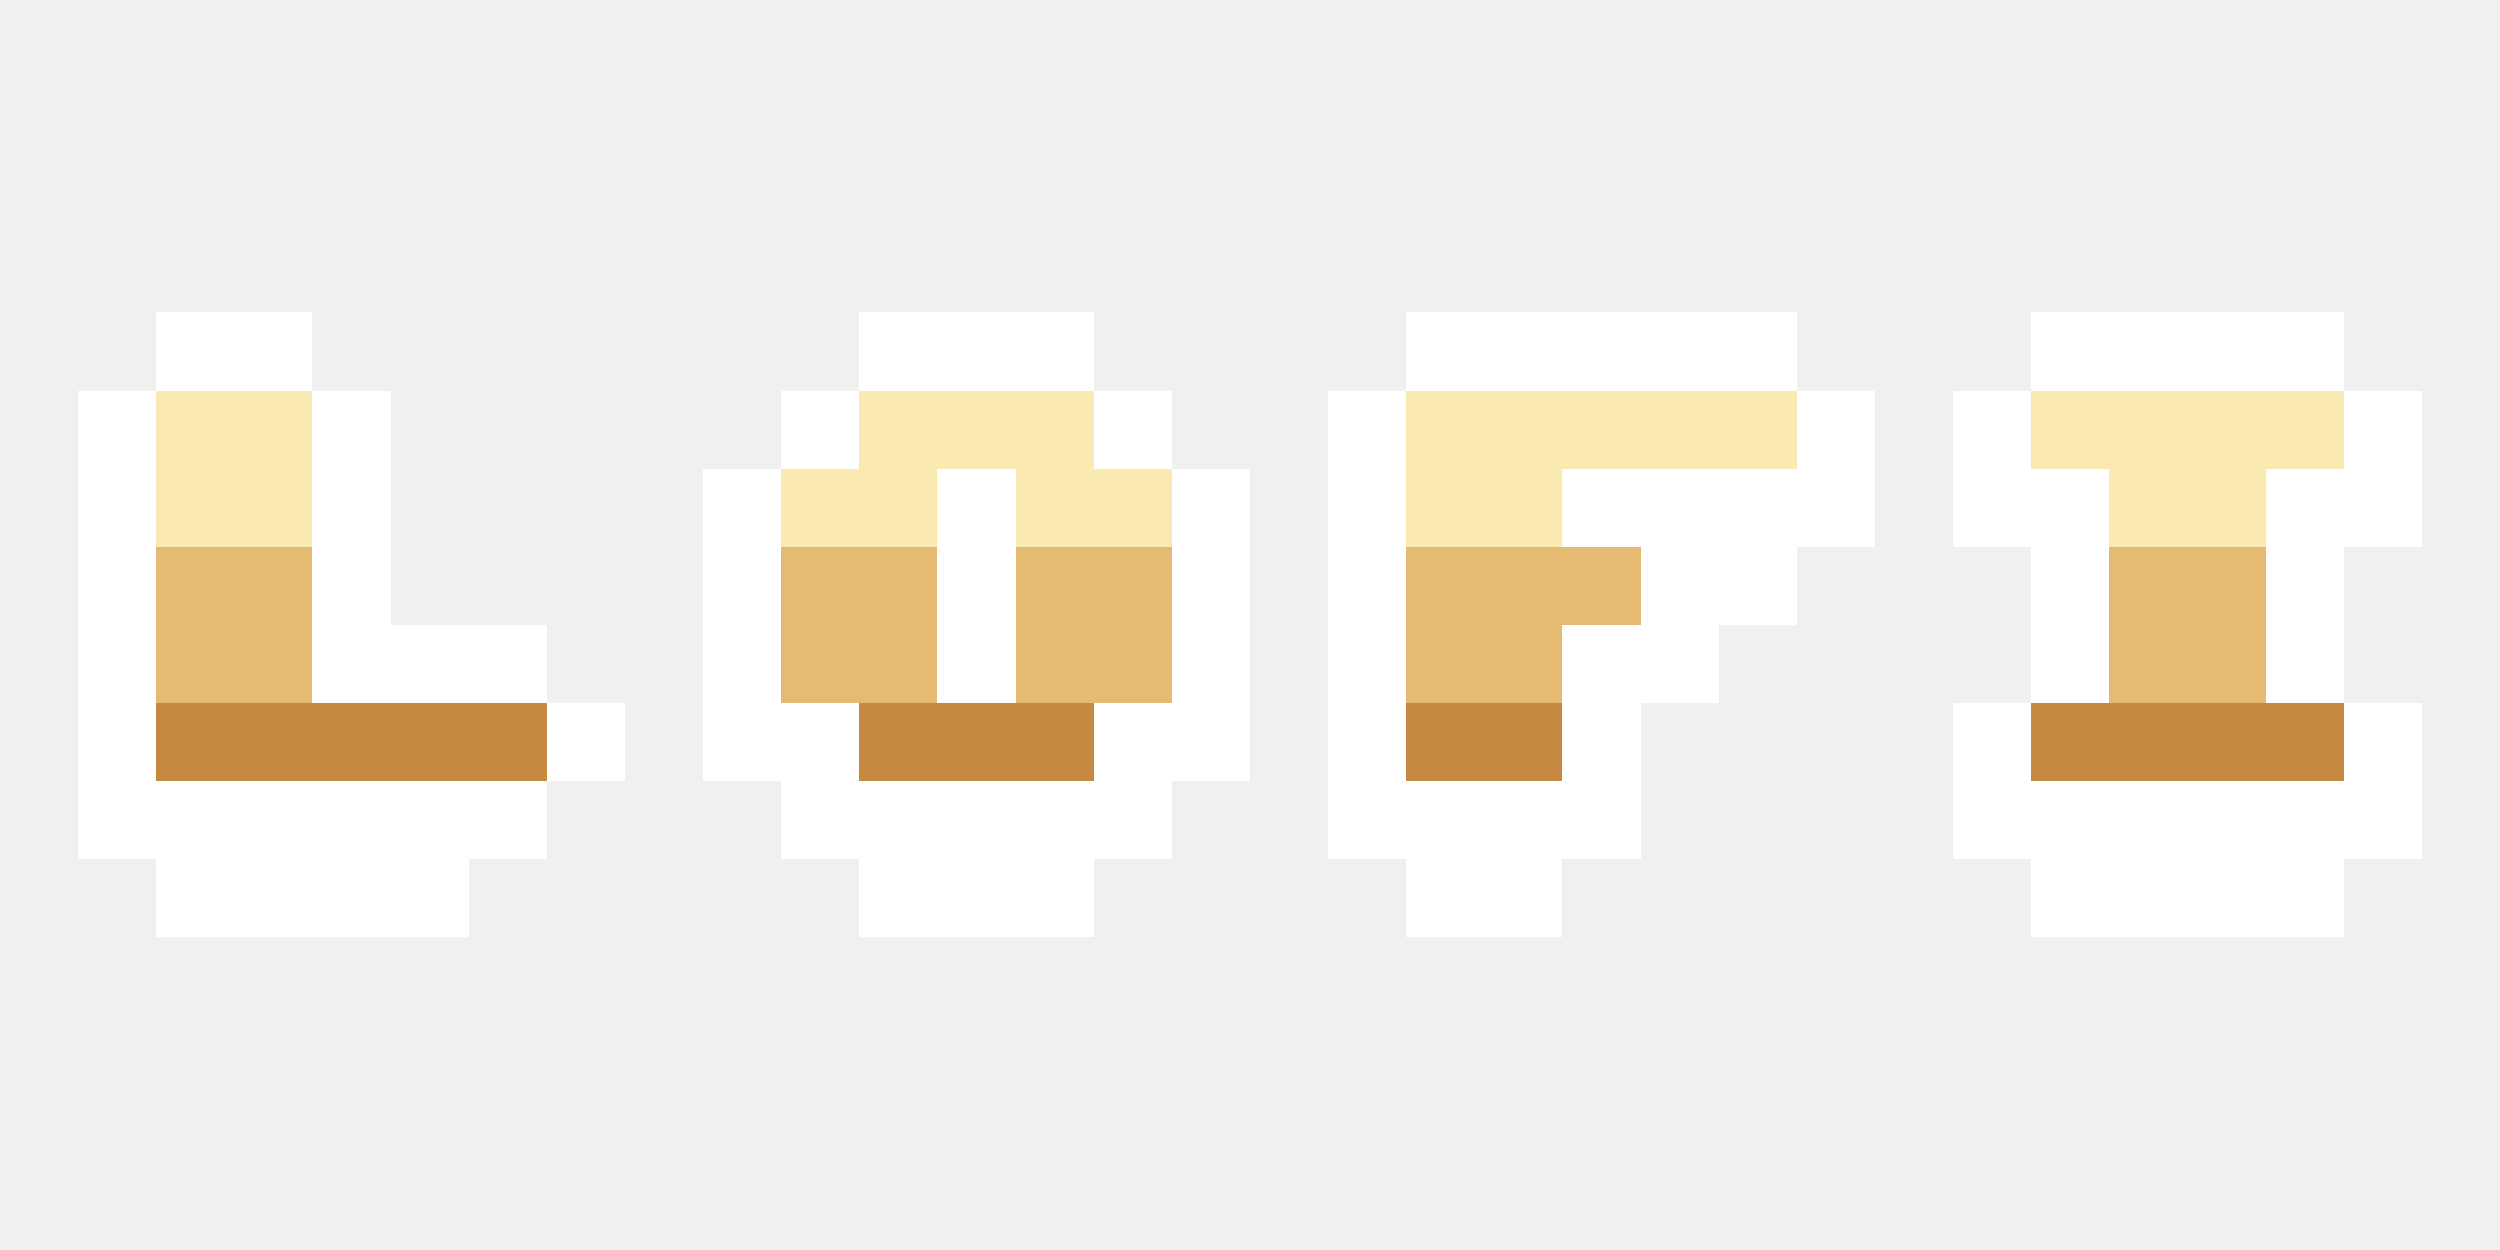
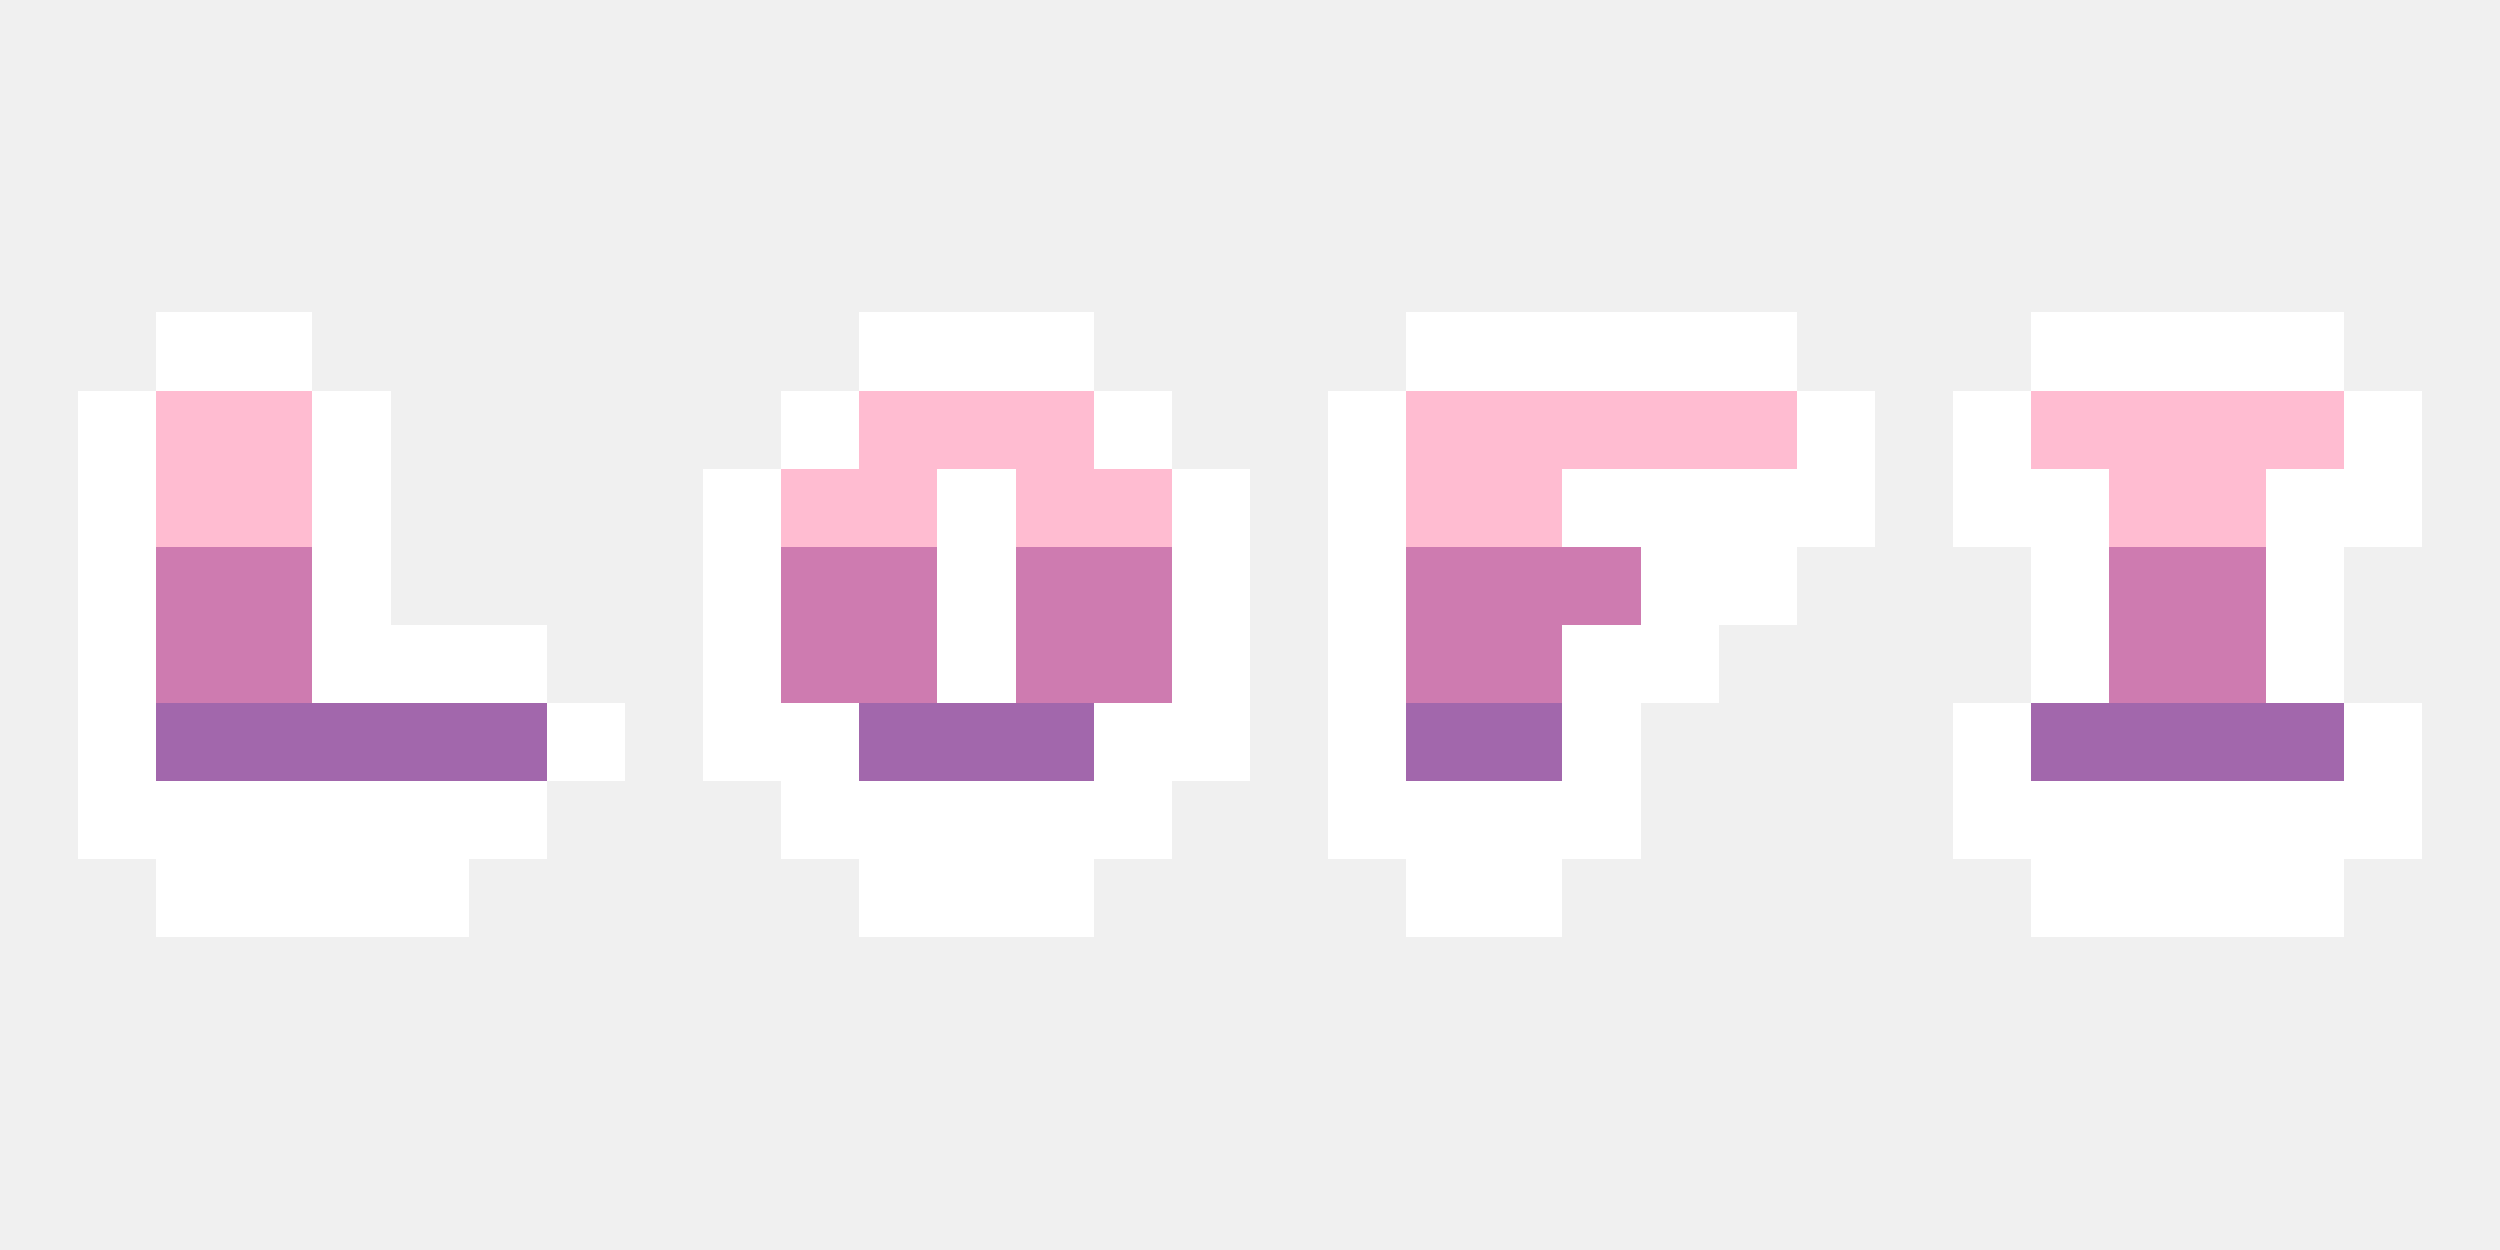
<svg xmlns="http://www.w3.org/2000/svg" version="1.1" width="64" height="32" shape-rendering="crispEdges">
  <rect x="4" y="8" width="2" height="2" fill="#FFFFFF" />
  <rect x="6" y="8" width="2" height="2" fill="#FFFFFF" />
  <rect x="22" y="8" width="2" height="2" fill="#FFFFFF" />
  <rect x="24" y="8" width="2" height="2" fill="#FFFFFF" />
  <rect x="26" y="8" width="2" height="2" fill="#FFFFFF" />
  <rect x="36" y="8" width="2" height="2" fill="#FFFFFF" />
  <rect x="38" y="8" width="2" height="2" fill="#FFFFFF" />
  <rect x="40" y="8" width="2" height="2" fill="#FFFFFF" />
  <rect x="42" y="8" width="2" height="2" fill="#FFFFFF" />
  <rect x="44" y="8" width="2" height="2" fill="#FFFFFF" />
  <rect x="52" y="8" width="2" height="2" fill="#FFFFFF" />
  <rect x="54" y="8" width="2" height="2" fill="#FFFFFF" />
  <rect x="56" y="8" width="2" height="2" fill="#FFFFFF" />
  <rect x="58" y="8" width="2" height="2" fill="#FFFFFF" />
  <rect x="2" y="10" width="2" height="2" fill="#FFFFFF" />
-   <rect x="4" y="10" width="2" height="2" fill="#FAEAB1" />
-   <rect x="6" y="10" width="2" height="2" fill="#FAEAB1" />
+   <rect x="4" y="10" width="2" height="2" fill="#FFBCD1" />
+   <rect x="6" y="10" width="2" height="2" fill="#FFBCD1" />
  <rect x="8" y="10" width="2" height="2" fill="#FFFFFF" />
  <rect x="20" y="10" width="2" height="2" fill="#FFFFFF" />
-   <rect x="22" y="10" width="2" height="2" fill="#FAEAB1" />
-   <rect x="24" y="10" width="2" height="2" fill="#FAEAB1" />
-   <rect x="26" y="10" width="2" height="2" fill="#FAEAB1" />
+   <rect x="22" y="10" width="2" height="2" fill="#FFBCD1" />
+   <rect x="24" y="10" width="2" height="2" fill="#FFBCD1" />
+   <rect x="26" y="10" width="2" height="2" fill="#FFBCD1" />
  <rect x="28" y="10" width="2" height="2" fill="#FFFFFF" />
  <rect x="34" y="10" width="2" height="2" fill="#FFFFFF" />
-   <rect x="36" y="10" width="2" height="2" fill="#FAEAB1" />
-   <rect x="38" y="10" width="2" height="2" fill="#FAEAB1" />
-   <rect x="40" y="10" width="2" height="2" fill="#FAEAB1" />
-   <rect x="42" y="10" width="2" height="2" fill="#FAEAB1" />
-   <rect x="44" y="10" width="2" height="2" fill="#FAEAB1" />
+   <rect x="36" y="10" width="2" height="2" fill="#FFBCD1" />
+   <rect x="38" y="10" width="2" height="2" fill="#FFBCD1" />
+   <rect x="40" y="10" width="2" height="2" fill="#FFBCD1" />
+   <rect x="42" y="10" width="2" height="2" fill="#FFBCD1" />
+   <rect x="44" y="10" width="2" height="2" fill="#FFBCD1" />
  <rect x="46" y="10" width="2" height="2" fill="#FFFFFF" />
  <rect x="50" y="10" width="2" height="2" fill="#FFFFFF" />
-   <rect x="52" y="10" width="2" height="2" fill="#FAEAB1" />
-   <rect x="54" y="10" width="2" height="2" fill="#FAEAB1" />
-   <rect x="56" y="10" width="2" height="2" fill="#FAEAB1" />
-   <rect x="58" y="10" width="2" height="2" fill="#FAEAB1" />
+   <rect x="52" y="10" width="2" height="2" fill="#FFBCD1" />
+   <rect x="54" y="10" width="2" height="2" fill="#FFBCD1" />
+   <rect x="56" y="10" width="2" height="2" fill="#FFBCD1" />
+   <rect x="58" y="10" width="2" height="2" fill="#FFBCD1" />
  <rect x="60" y="10" width="2" height="2" fill="#FFFFFF" />
  <rect x="2" y="12" width="2" height="2" fill="#FFFFFF" />
-   <rect x="4" y="12" width="2" height="2" fill="#FAEAB1" />
-   <rect x="6" y="12" width="2" height="2" fill="#FAEAB1" />
+   <rect x="4" y="12" width="2" height="2" fill="#FFBCD1" />
+   <rect x="6" y="12" width="2" height="2" fill="#FFBCD1" />
  <rect x="8" y="12" width="2" height="2" fill="#FFFFFF" />
  <rect x="18" y="12" width="2" height="2" fill="#FFFFFF" />
-   <rect x="20" y="12" width="2" height="2" fill="#FAEAB1" />
-   <rect x="22" y="12" width="2" height="2" fill="#FAEAB1" />
+   <rect x="20" y="12" width="2" height="2" fill="#FFBCD1" />
+   <rect x="22" y="12" width="2" height="2" fill="#FFBCD1" />
  <rect x="24" y="12" width="2" height="2" fill="#FFFFFF" />
-   <rect x="26" y="12" width="2" height="2" fill="#FAEAB1" />
-   <rect x="28" y="12" width="2" height="2" fill="#FAEAB1" />
+   <rect x="26" y="12" width="2" height="2" fill="#FFBCD1" />
+   <rect x="28" y="12" width="2" height="2" fill="#FFBCD1" />
  <rect x="30" y="12" width="2" height="2" fill="#FFFFFF" />
  <rect x="34" y="12" width="2" height="2" fill="#FFFFFF" />
-   <rect x="36" y="12" width="2" height="2" fill="#FAEAB1" />
-   <rect x="38" y="12" width="2" height="2" fill="#FAEAB1" />
+   <rect x="36" y="12" width="2" height="2" fill="#FFBCD1" />
+   <rect x="38" y="12" width="2" height="2" fill="#FFBCD1" />
  <rect x="40" y="12" width="2" height="2" fill="#FFFFFF" />
  <rect x="42" y="12" width="2" height="2" fill="#FFFFFF" />
  <rect x="44" y="12" width="2" height="2" fill="#FFFFFF" />
  <rect x="46" y="12" width="2" height="2" fill="#FFFFFF" />
  <rect x="50" y="12" width="2" height="2" fill="#FFFFFF" />
  <rect x="52" y="12" width="2" height="2" fill="#FFFFFF" />
-   <rect x="54" y="12" width="2" height="2" fill="#FAEAB1" />
-   <rect x="56" y="12" width="2" height="2" fill="#FAEAB1" />
+   <rect x="54" y="12" width="2" height="2" fill="#FFBCD1" />
+   <rect x="56" y="12" width="2" height="2" fill="#FFBCD1" />
  <rect x="58" y="12" width="2" height="2" fill="#FFFFFF" />
  <rect x="60" y="12" width="2" height="2" fill="#FFFFFF" />
  <rect x="2" y="14" width="2" height="2" fill="#FFFFFF" />
-   <rect x="4" y="14" width="2" height="2" fill="#E5BA73" />
-   <rect x="6" y="14" width="2" height="2" fill="#E5BA73" />
+   <rect x="4" y="14" width="2" height="2" fill="#CE7BB0" />
+   <rect x="6" y="14" width="2" height="2" fill="#CE7BB0" />
  <rect x="8" y="14" width="2" height="2" fill="#FFFFFF" />
  <rect x="18" y="14" width="2" height="2" fill="#FFFFFF" />
-   <rect x="20" y="14" width="2" height="2" fill="#E5BA73" />
-   <rect x="22" y="14" width="2" height="2" fill="#E5BA73" />
+   <rect x="20" y="14" width="2" height="2" fill="#CE7BB0" />
+   <rect x="22" y="14" width="2" height="2" fill="#CE7BB0" />
  <rect x="24" y="14" width="2" height="2" fill="#FFFFFF" />
-   <rect x="26" y="14" width="2" height="2" fill="#E5BA73" />
-   <rect x="28" y="14" width="2" height="2" fill="#E5BA73" />
+   <rect x="26" y="14" width="2" height="2" fill="#CE7BB0" />
+   <rect x="28" y="14" width="2" height="2" fill="#CE7BB0" />
  <rect x="30" y="14" width="2" height="2" fill="#FFFFFF" />
  <rect x="34" y="14" width="2" height="2" fill="#FFFFFF" />
-   <rect x="36" y="14" width="2" height="2" fill="#E5BA73" />
-   <rect x="38" y="14" width="2" height="2" fill="#E5BA73" />
-   <rect x="40" y="14" width="2" height="2" fill="#E5BA73" />
+   <rect x="36" y="14" width="2" height="2" fill="#CE7BB0" />
+   <rect x="38" y="14" width="2" height="2" fill="#CE7BB0" />
+   <rect x="40" y="14" width="2" height="2" fill="#CE7BB0" />
  <rect x="42" y="14" width="2" height="2" fill="#FFFFFF" />
  <rect x="44" y="14" width="2" height="2" fill="#FFFFFF" />
  <rect x="52" y="14" width="2" height="2" fill="#FFFFFF" />
-   <rect x="54" y="14" width="2" height="2" fill="#E5BA73" />
-   <rect x="56" y="14" width="2" height="2" fill="#E5BA73" />
+   <rect x="54" y="14" width="2" height="2" fill="#CE7BB0" />
+   <rect x="56" y="14" width="2" height="2" fill="#CE7BB0" />
  <rect x="58" y="14" width="2" height="2" fill="#FFFFFF" />
  <rect x="2" y="16" width="2" height="2" fill="#FFFFFF" />
-   <rect x="4" y="16" width="2" height="2" fill="#E5BA73" />
-   <rect x="6" y="16" width="2" height="2" fill="#E5BA73" />
+   <rect x="4" y="16" width="2" height="2" fill="#CE7BB0" />
+   <rect x="6" y="16" width="2" height="2" fill="#CE7BB0" />
  <rect x="8" y="16" width="2" height="2" fill="#FFFFFF" />
  <rect x="10" y="16" width="2" height="2" fill="#FFFFFF" />
  <rect x="12" y="16" width="2" height="2" fill="#FFFFFF" />
  <rect x="18" y="16" width="2" height="2" fill="#FFFFFF" />
-   <rect x="20" y="16" width="2" height="2" fill="#E5BA73" />
-   <rect x="22" y="16" width="2" height="2" fill="#E5BA73" />
+   <rect x="20" y="16" width="2" height="2" fill="#CE7BB0" />
+   <rect x="22" y="16" width="2" height="2" fill="#CE7BB0" />
  <rect x="24" y="16" width="2" height="2" fill="#FFFFFF" />
-   <rect x="26" y="16" width="2" height="2" fill="#E5BA73" />
-   <rect x="28" y="16" width="2" height="2" fill="#E5BA73" />
+   <rect x="26" y="16" width="2" height="2" fill="#CE7BB0" />
+   <rect x="28" y="16" width="2" height="2" fill="#CE7BB0" />
  <rect x="30" y="16" width="2" height="2" fill="#FFFFFF" />
  <rect x="34" y="16" width="2" height="2" fill="#FFFFFF" />
-   <rect x="36" y="16" width="2" height="2" fill="#E5BA73" />
-   <rect x="38" y="16" width="2" height="2" fill="#E5BA73" />
+   <rect x="36" y="16" width="2" height="2" fill="#CE7BB0" />
+   <rect x="38" y="16" width="2" height="2" fill="#CE7BB0" />
  <rect x="40" y="16" width="2" height="2" fill="#FFFFFF" />
  <rect x="42" y="16" width="2" height="2" fill="#FFFFFF" />
  <rect x="52" y="16" width="2" height="2" fill="#FFFFFF" />
-   <rect x="54" y="16" width="2" height="2" fill="#E5BA73" />
-   <rect x="56" y="16" width="2" height="2" fill="#E5BA73" />
+   <rect x="54" y="16" width="2" height="2" fill="#CE7BB0" />
+   <rect x="56" y="16" width="2" height="2" fill="#CE7BB0" />
  <rect x="58" y="16" width="2" height="2" fill="#FFFFFF" />
  <rect x="2" y="18" width="2" height="2" fill="#FFFFFF" />
-   <rect x="4" y="18" width="2" height="2" fill="#C58940" />
-   <rect x="6" y="18" width="2" height="2" fill="#C58940" />
-   <rect x="8" y="18" width="2" height="2" fill="#C58940" />
-   <rect x="10" y="18" width="2" height="2" fill="#C58940" />
-   <rect x="12" y="18" width="2" height="2" fill="#C58940" />
+   <rect x="4" y="18" width="2" height="2" fill="#A267AC" />
+   <rect x="6" y="18" width="2" height="2" fill="#A267AC" />
+   <rect x="8" y="18" width="2" height="2" fill="#A267AC" />
+   <rect x="10" y="18" width="2" height="2" fill="#A267AC" />
+   <rect x="12" y="18" width="2" height="2" fill="#A267AC" />
  <rect x="14" y="18" width="2" height="2" fill="#FFFFFF" />
  <rect x="18" y="18" width="2" height="2" fill="#FFFFFF" />
  <rect x="20" y="18" width="2" height="2" fill="#FFFFFF" />
-   <rect x="22" y="18" width="2" height="2" fill="#C58940" />
-   <rect x="24" y="18" width="2" height="2" fill="#C58940" />
-   <rect x="26" y="18" width="2" height="2" fill="#C58940" />
+   <rect x="22" y="18" width="2" height="2" fill="#A267AC" />
+   <rect x="24" y="18" width="2" height="2" fill="#A267AC" />
+   <rect x="26" y="18" width="2" height="2" fill="#A267AC" />
  <rect x="28" y="18" width="2" height="2" fill="#FFFFFF" />
  <rect x="30" y="18" width="2" height="2" fill="#FFFFFF" />
  <rect x="34" y="18" width="2" height="2" fill="#FFFFFF" />
-   <rect x="36" y="18" width="2" height="2" fill="#C58940" />
-   <rect x="38" y="18" width="2" height="2" fill="#C58940" />
+   <rect x="36" y="18" width="2" height="2" fill="#A267AC" />
+   <rect x="38" y="18" width="2" height="2" fill="#A267AC" />
  <rect x="40" y="18" width="2" height="2" fill="#FFFFFF" />
  <rect x="50" y="18" width="2" height="2" fill="#FFFFFF" />
-   <rect x="52" y="18" width="2" height="2" fill="#C58940" />
-   <rect x="54" y="18" width="2" height="2" fill="#C58940" />
-   <rect x="56" y="18" width="2" height="2" fill="#C58940" />
-   <rect x="58" y="18" width="2" height="2" fill="#C58940" />
+   <rect x="52" y="18" width="2" height="2" fill="#A267AC" />
+   <rect x="54" y="18" width="2" height="2" fill="#A267AC" />
+   <rect x="56" y="18" width="2" height="2" fill="#A267AC" />
+   <rect x="58" y="18" width="2" height="2" fill="#A267AC" />
  <rect x="60" y="18" width="2" height="2" fill="#FFFFFF" />
  <rect x="2" y="20" width="2" height="2" fill="#FFFFFF" />
  <rect x="4" y="20" width="2" height="2" fill="#FFFFFF" />
  <rect x="6" y="20" width="2" height="2" fill="#FFFFFF" />
  <rect x="8" y="20" width="2" height="2" fill="#FFFFFF" />
  <rect x="10" y="20" width="2" height="2" fill="#FFFFFF" />
  <rect x="12" y="20" width="2" height="2" fill="#FFFFFF" />
  <rect x="20" y="20" width="2" height="2" fill="#FFFFFF" />
  <rect x="22" y="20" width="2" height="2" fill="#FFFFFF" />
  <rect x="24" y="20" width="2" height="2" fill="#FFFFFF" />
  <rect x="26" y="20" width="2" height="2" fill="#FFFFFF" />
  <rect x="28" y="20" width="2" height="2" fill="#FFFFFF" />
  <rect x="34" y="20" width="2" height="2" fill="#FFFFFF" />
  <rect x="36" y="20" width="2" height="2" fill="#FFFFFF" />
  <rect x="38" y="20" width="2" height="2" fill="#FFFFFF" />
  <rect x="40" y="20" width="2" height="2" fill="#FFFFFF" />
  <rect x="50" y="20" width="2" height="2" fill="#FFFFFF" />
  <rect x="52" y="20" width="2" height="2" fill="#FFFFFF" />
  <rect x="54" y="20" width="2" height="2" fill="#FFFFFF" />
  <rect x="56" y="20" width="2" height="2" fill="#FFFFFF" />
  <rect x="58" y="20" width="2" height="2" fill="#FFFFFF" />
  <rect x="60" y="20" width="2" height="2" fill="#FFFFFF" />
  <rect x="4" y="22" width="2" height="2" fill="#FFFFFF" />
  <rect x="6" y="22" width="2" height="2" fill="#FFFFFF" />
  <rect x="8" y="22" width="2" height="2" fill="#FFFFFF" />
  <rect x="10" y="22" width="2" height="2" fill="#FFFFFF" />
  <rect x="22" y="22" width="2" height="2" fill="#FFFFFF" />
  <rect x="24" y="22" width="2" height="2" fill="#FFFFFF" />
  <rect x="26" y="22" width="2" height="2" fill="#FFFFFF" />
  <rect x="36" y="22" width="2" height="2" fill="#FFFFFF" />
  <rect x="38" y="22" width="2" height="2" fill="#FFFFFF" />
  <rect x="52" y="22" width="2" height="2" fill="#FFFFFF" />
  <rect x="54" y="22" width="2" height="2" fill="#FFFFFF" />
  <rect x="56" y="22" width="2" height="2" fill="#FFFFFF" />
  <rect x="58" y="22" width="2" height="2" fill="#FFFFFF" />
</svg>
